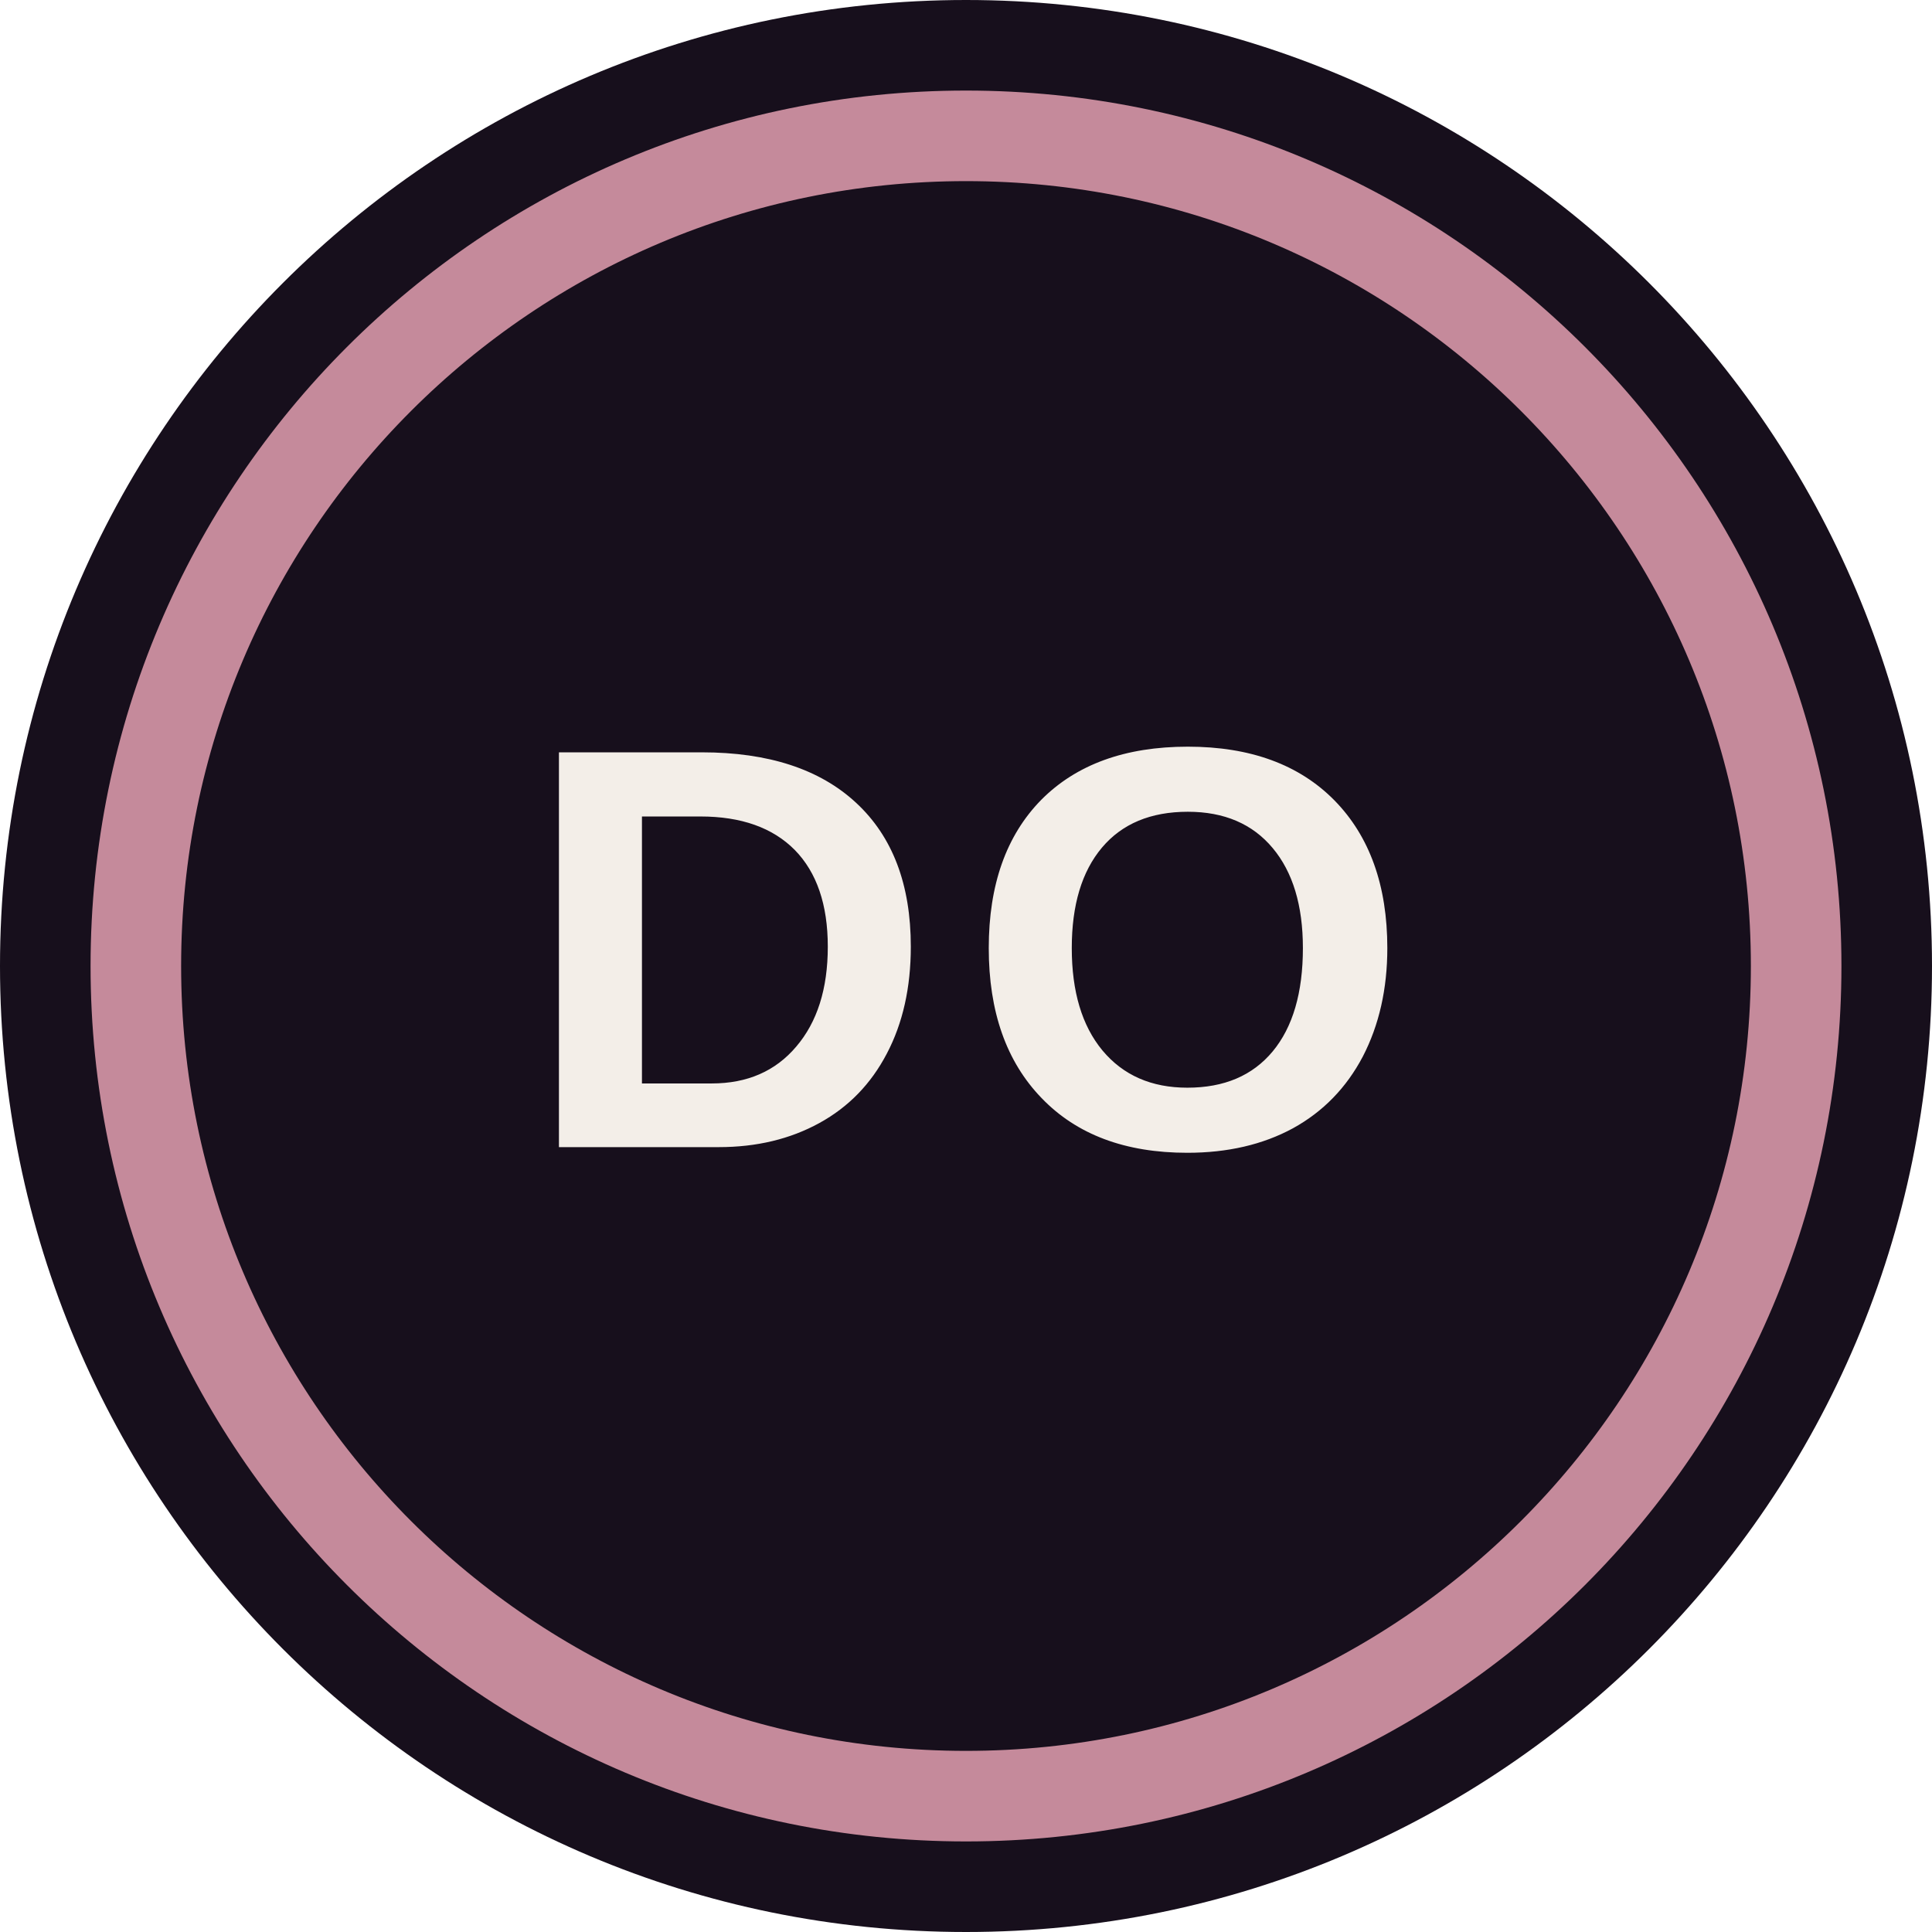
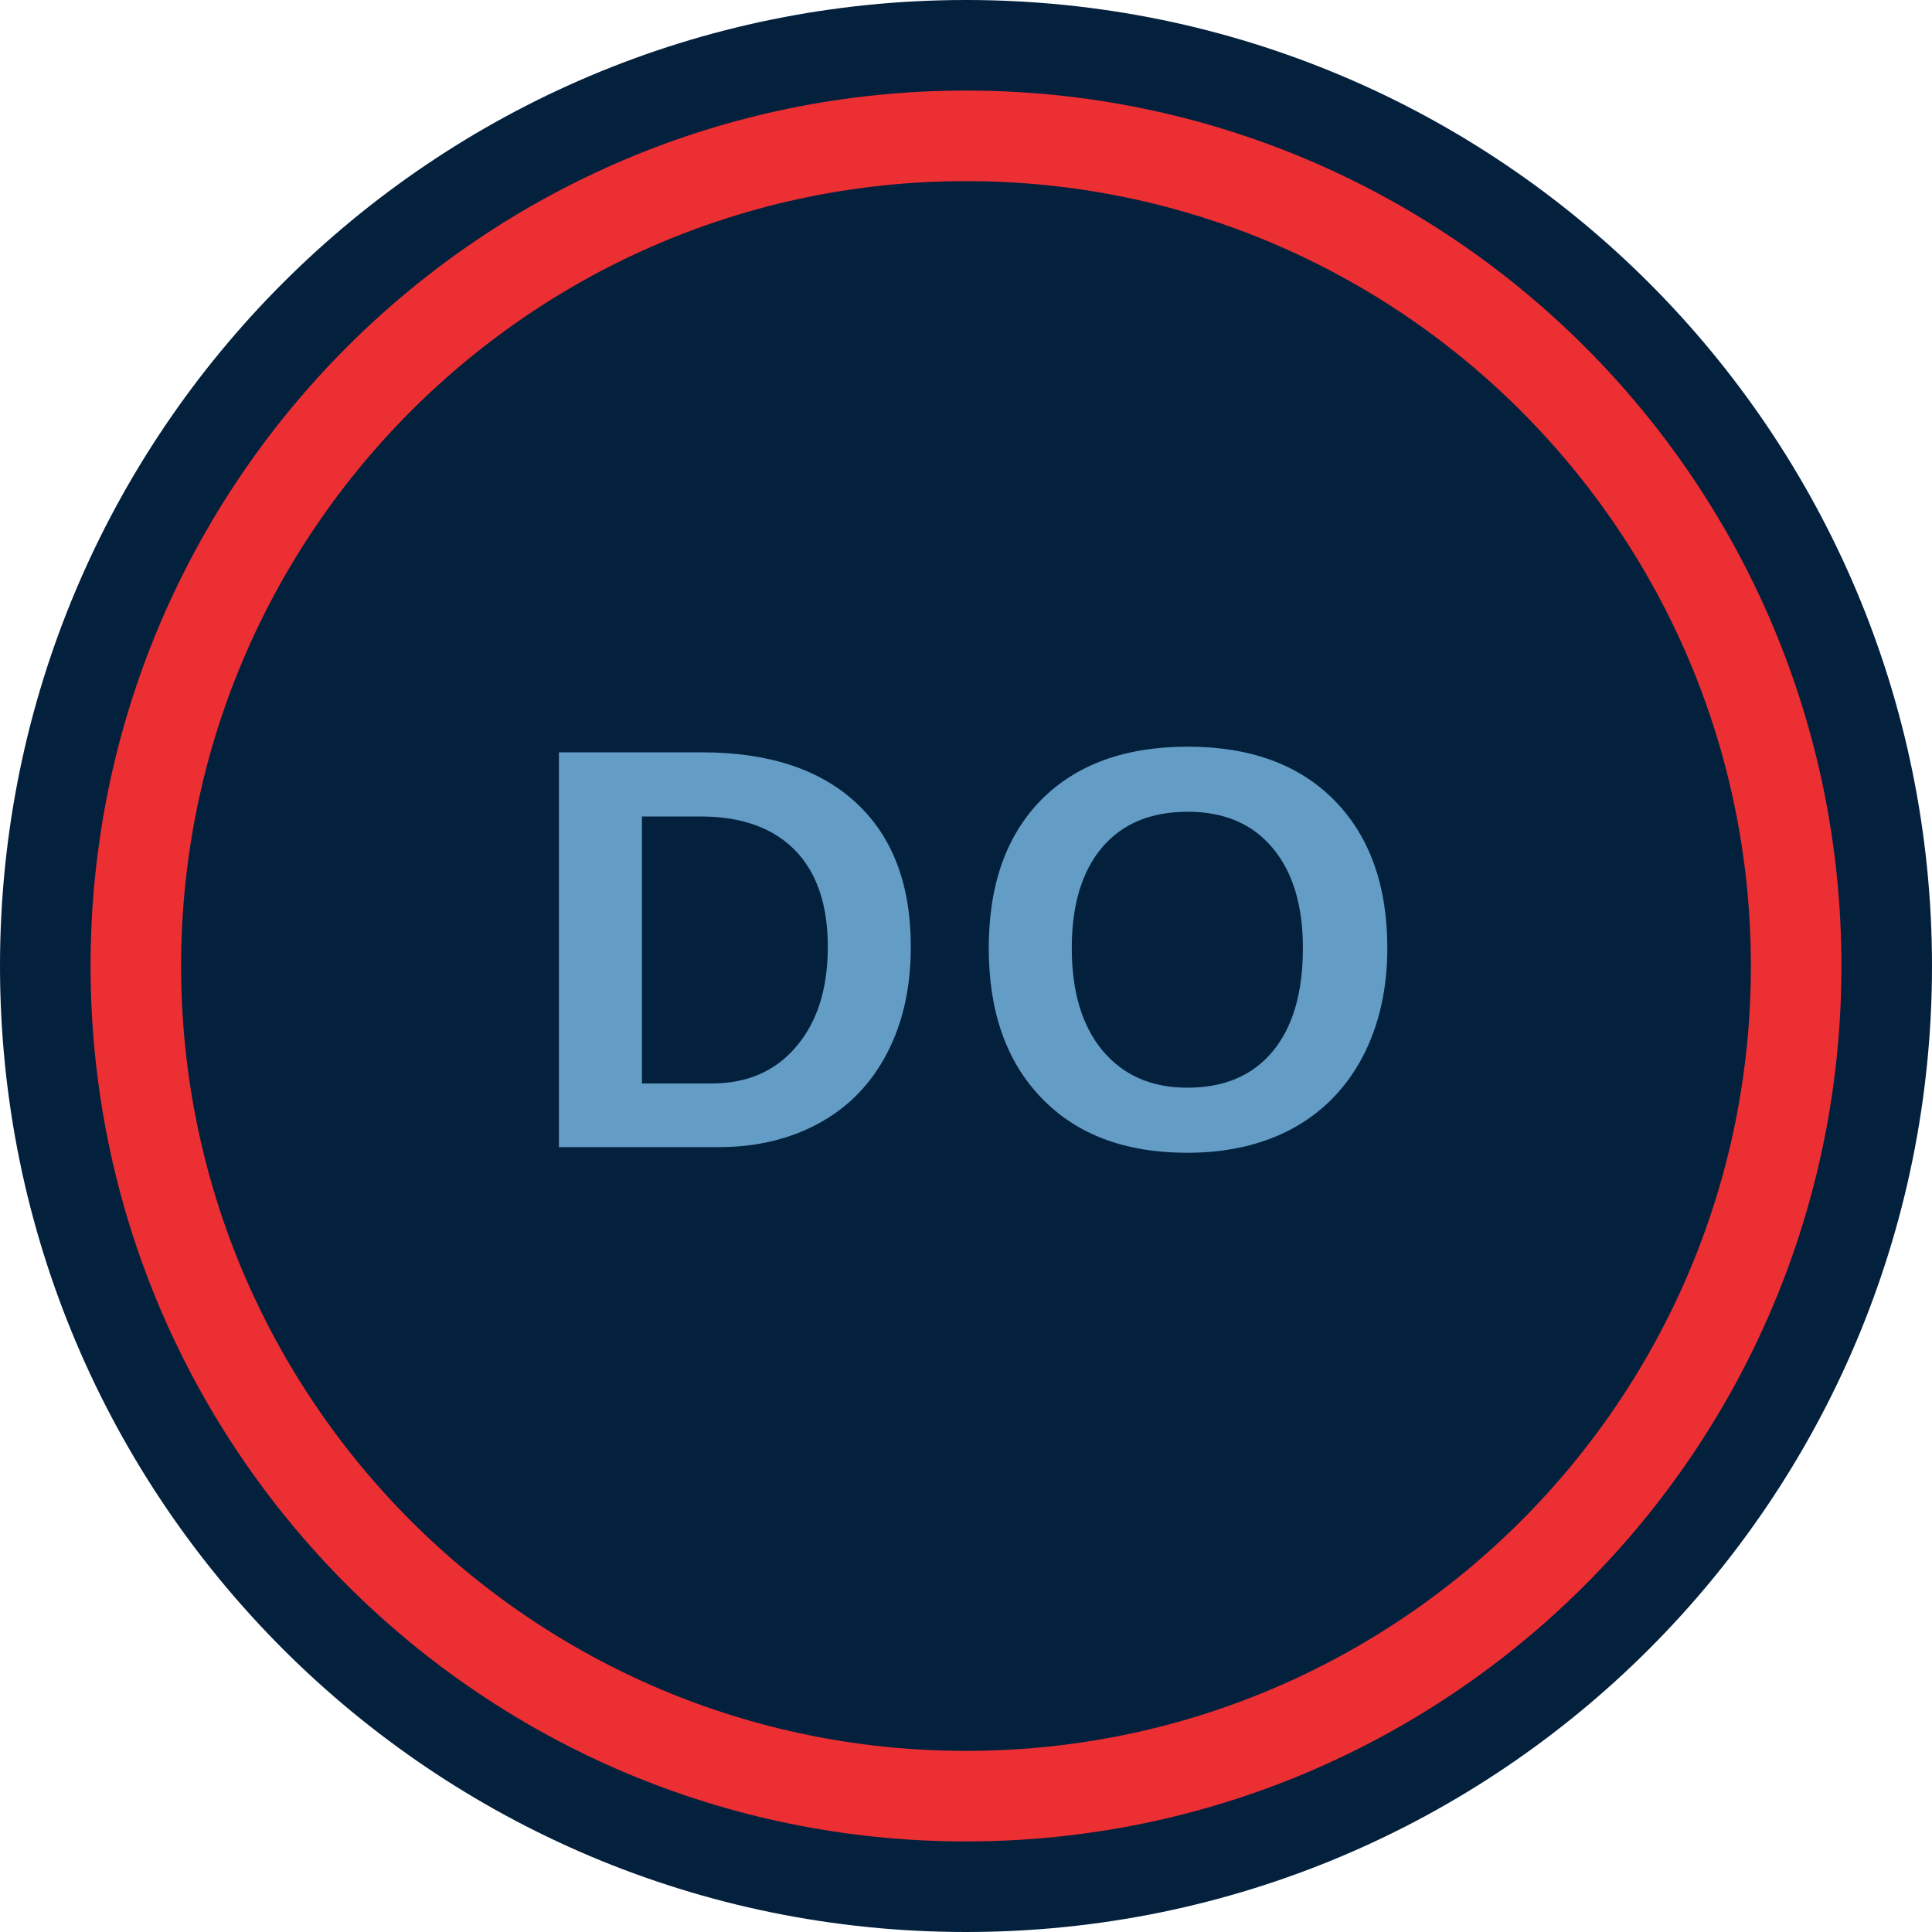
<svg xmlns="http://www.w3.org/2000/svg" viewBox="0 0 64 64" role="img" aria-label="Danilo Ojeda">
-   <rect width="64" height="64" rx="32" fill="#170f1c" />
-   <circle cx="32" cy="32" r="27.5" fill="none" stroke="#c58a9b" stroke-width="3" />
-   <text x="32" y="38" fill="#f3eee8" font-family="Arial, Helvetica, sans-serif" font-size="19" font-weight="700" letter-spacing="1" text-anchor="middle">DO</text>
+   <rect width="64" height="64" rx="32" fill="#03203d" />
+   <circle cx="32" cy="32" r="27.5" fill="none" stroke="#eb2f33" stroke-width="3" />
+   <text x="32" y="38" fill="#639cc5" font-family="Arial, Helvetica, sans-serif" font-size="19" font-weight="700" letter-spacing="1" text-anchor="middle">DO</text>
</svg>
